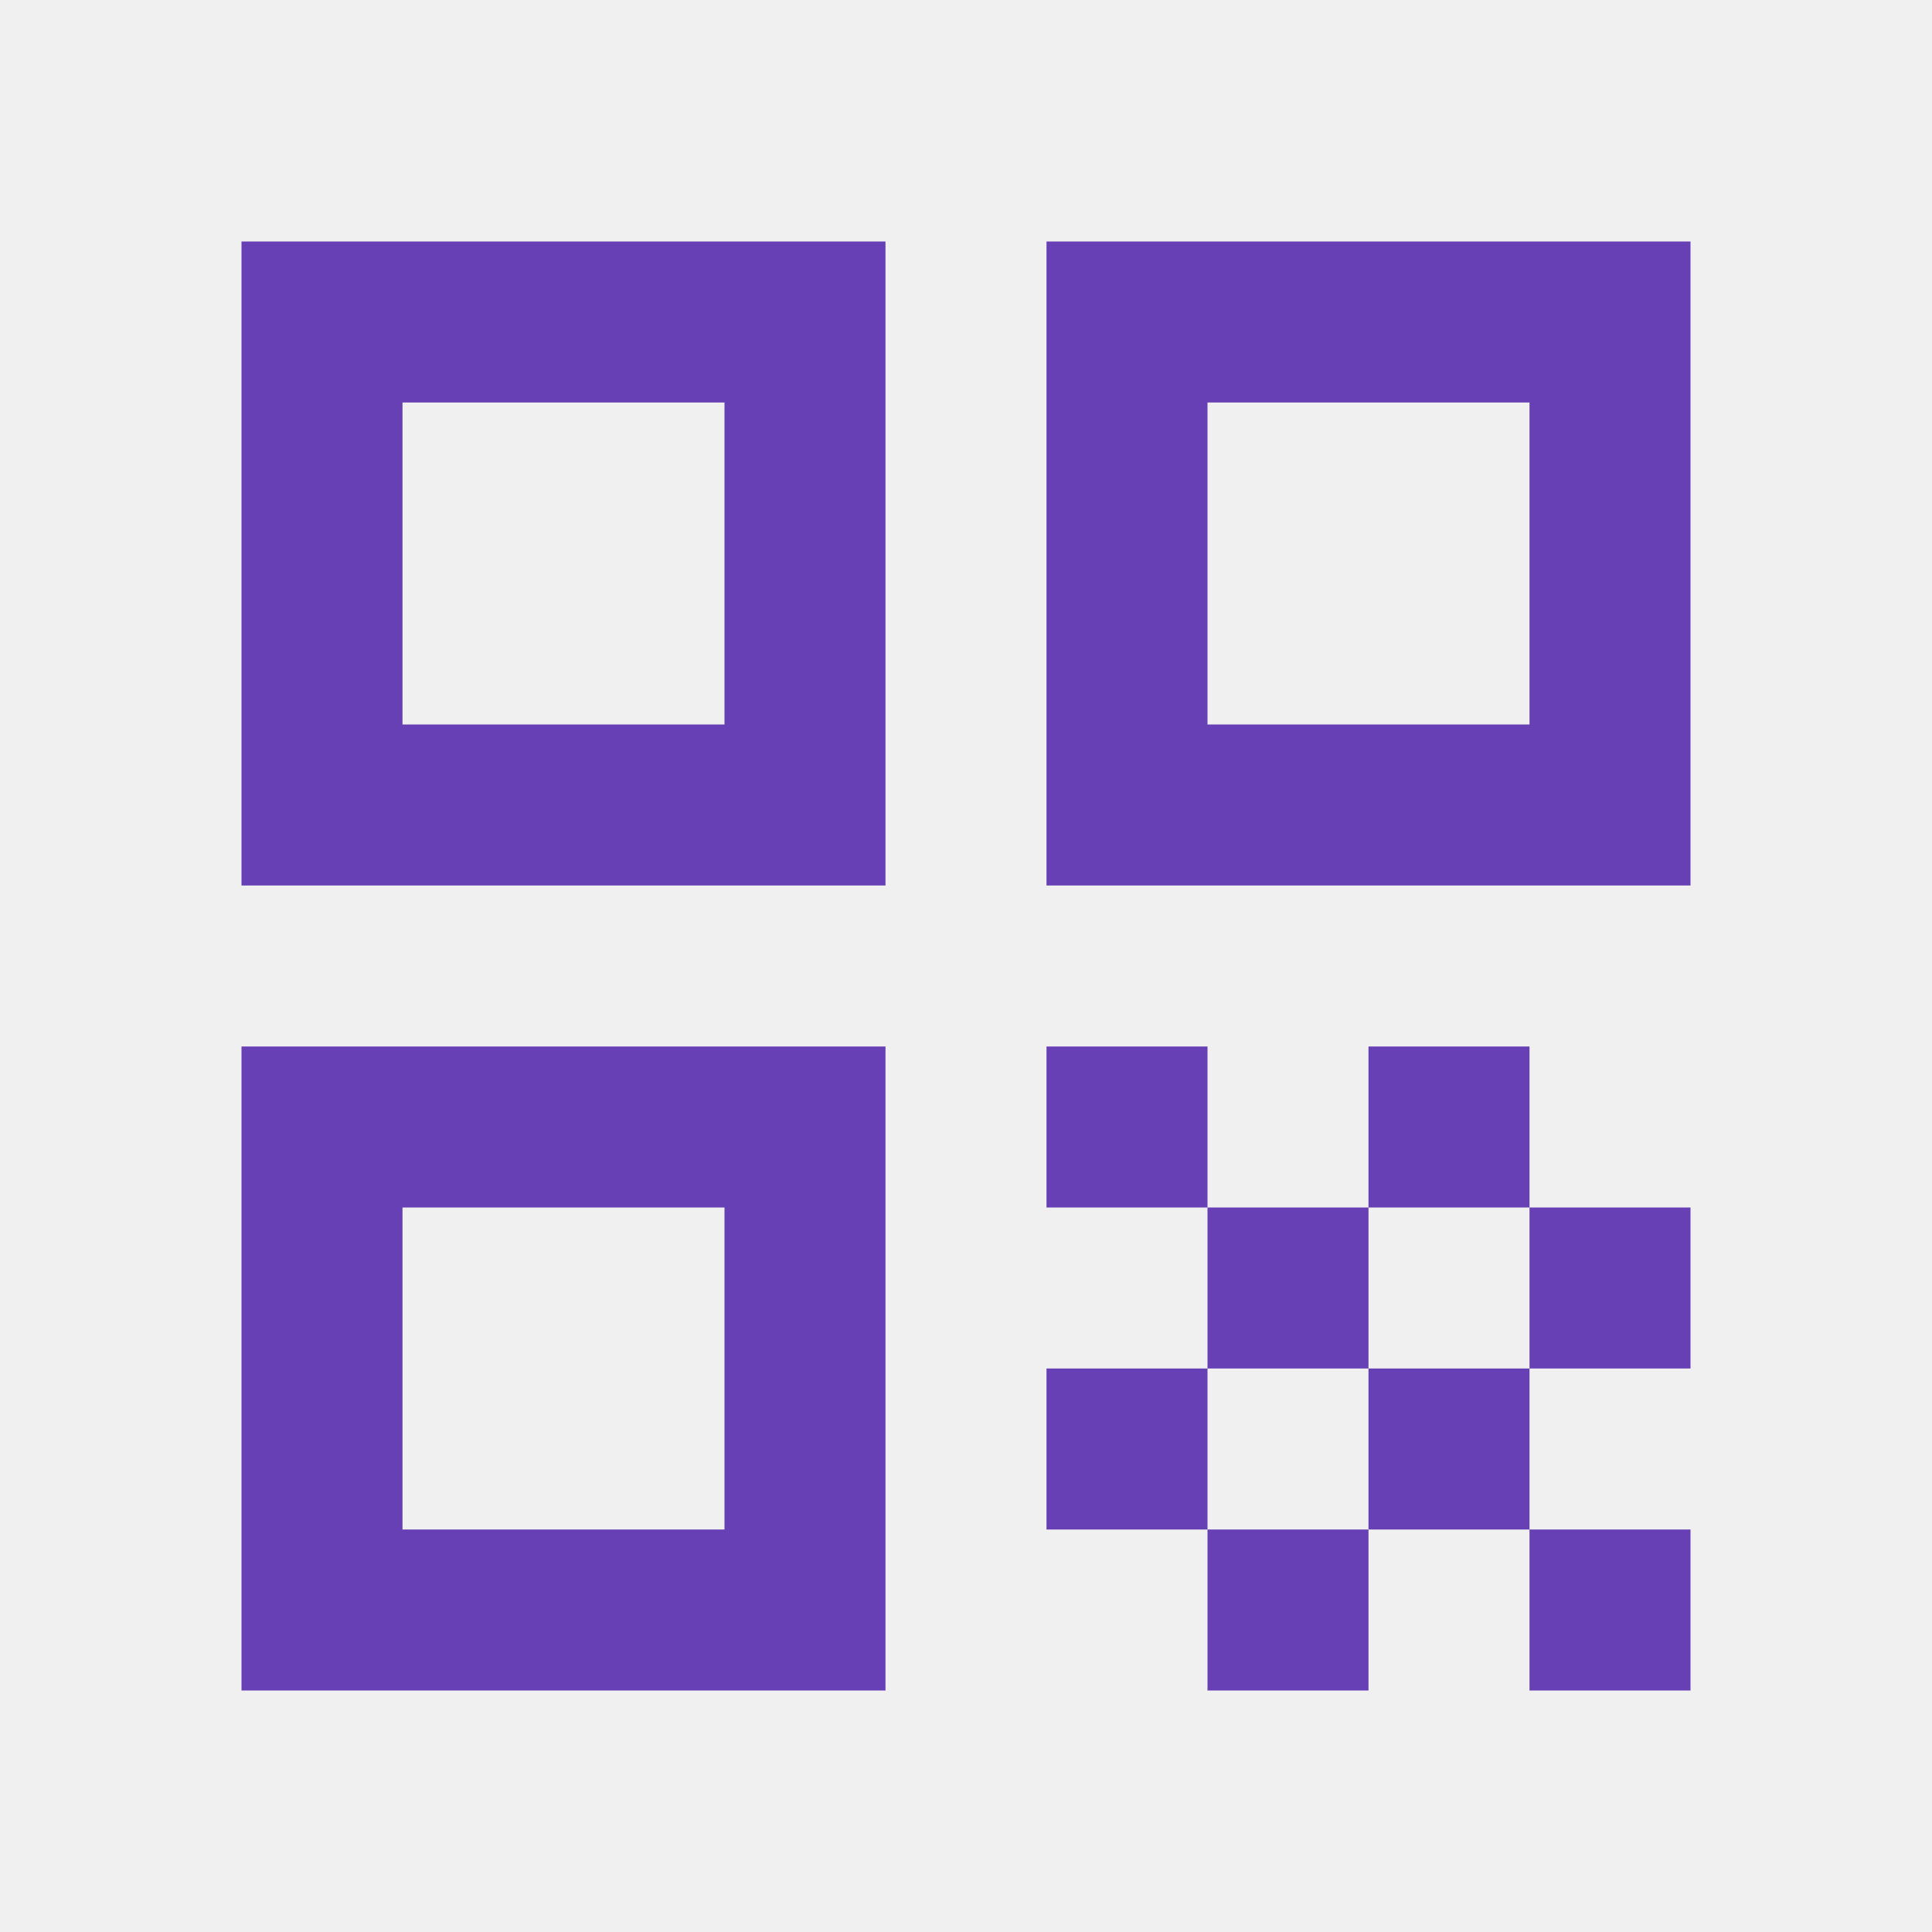
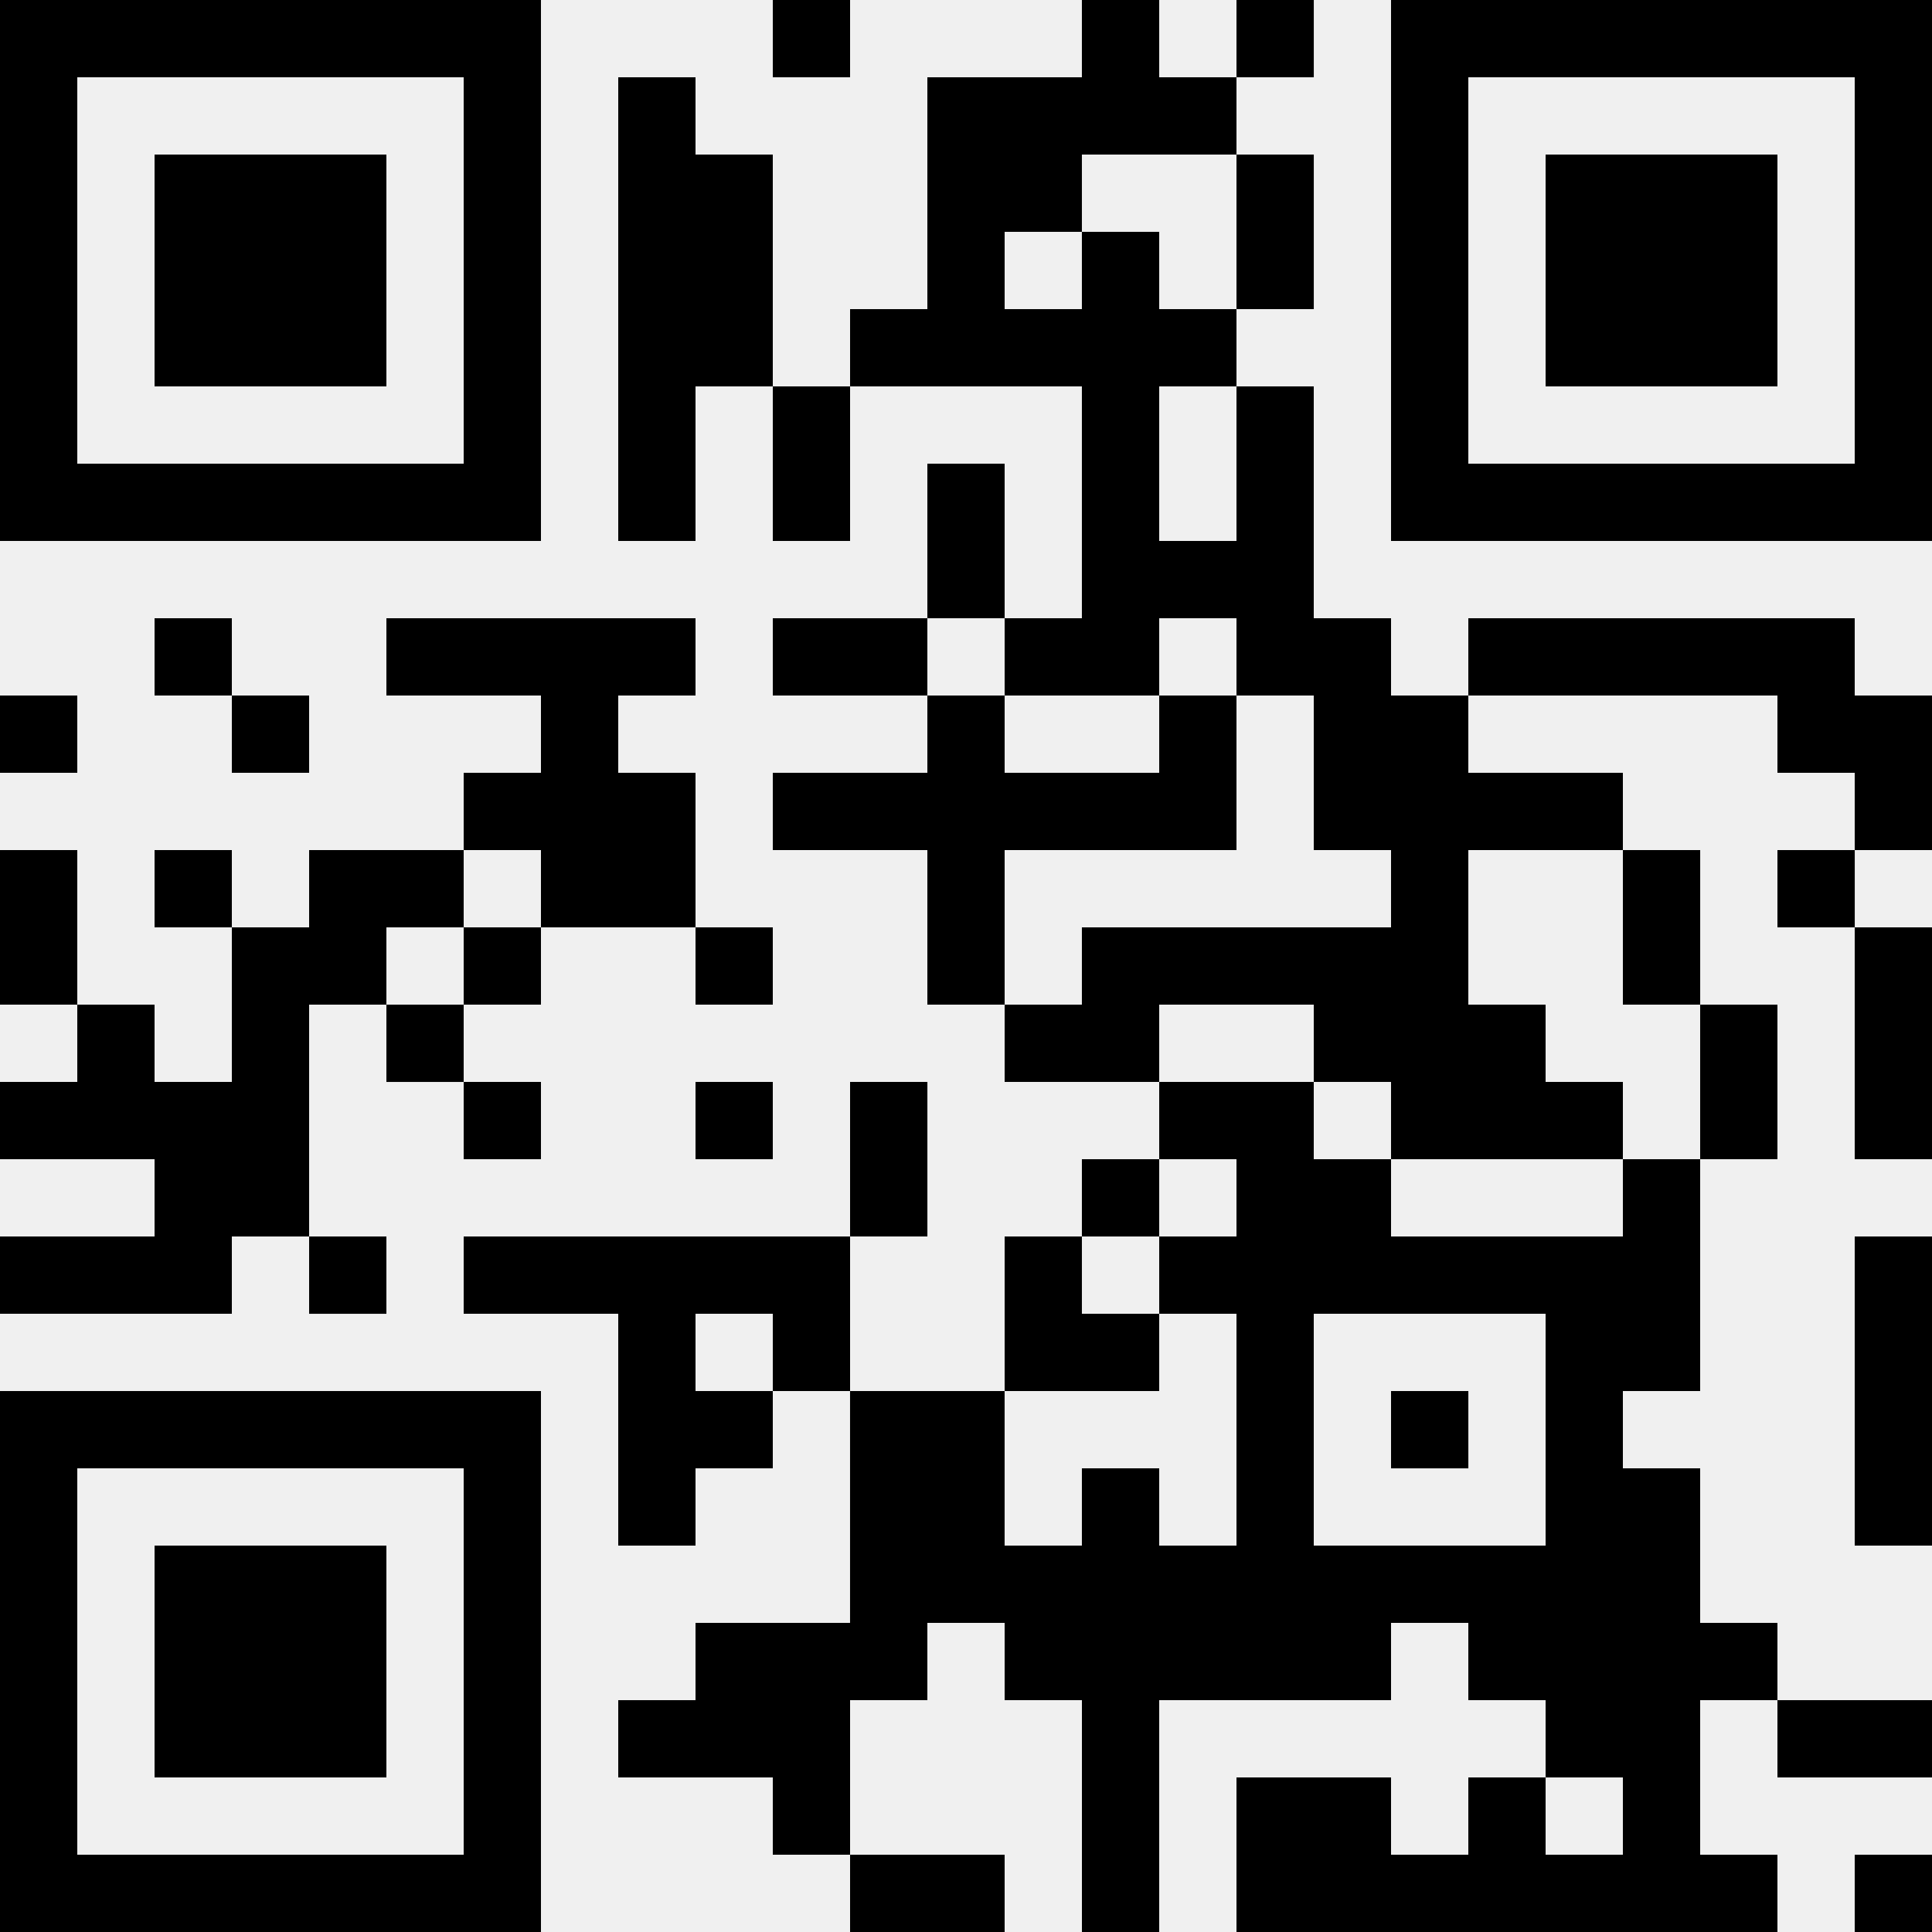
- <svg xmlns="http://www.w3.org/2000/svg" width="64" height="64" viewBox="0 0 64 64" fill="none">
-   <g clip-path="url(#clip0_1_108)">
-     <path d="M8 29.333H29.333V8H8V29.333ZM13.333 13.333H24V24H13.333V13.333Z" fill="#6640B4" />
-     <path d="M8 56H29.333V34.667H8V56ZM13.333 40H24V50.667H13.333V40Z" fill="#6640B4" />
-     <path d="M34.667 8V29.333H56V8H34.667ZM50.667 24H40V13.333H50.667V24Z" fill="#6640B4" />
-     <path d="M56 50.667H50.667V56H56V50.667Z" fill="#6640B4" />
-     <path d="M40 34.667H34.667V40H40V34.667Z" fill="#6640B4" />
-     <path d="M45.333 40H40V45.333H45.333V40Z" fill="#6640B4" />
-     <path d="M40 45.333H34.667V50.667H40V45.333Z" fill="#6640B4" />
-     <path d="M45.333 50.667H40V56H45.333V50.667Z" fill="#6640B4" />
-     <path d="M50.667 45.333H45.333V50.667H50.667V45.333Z" fill="#6640B4" />
-     <path d="M50.667 34.667H45.333V40H50.667V34.667Z" fill="#6640B4" />
-     <path d="M56 40H50.667V45.333H56V40Z" fill="#6640B4" />
-   </g>
-   <defs>
-     <clipPath id="clip0_1_108">
-       <rect width="64" height="64" fill="white" />
-     </clipPath>
-   </defs>
+ <svg xmlns="http://www.w3.org/2000/svg" enable-background="new 0 0 65 65" height="65px" id="Layer_1" version="1.1" viewBox="0 0 65 65" width="65px" xml:space="preserve">
+   <rect height="2.6" width="2.6" x="26" />
+   <polygon points="36.399,0 39,0 39,2.6 41.6,2.6 41.6,5.2 36.399,5.2 36.399,7.8 33.8,7.8 33.8,10.4 36.399,10.4 36.399,7.8 39,7.8   39,10.4 41.6,10.4 41.6,13 39,13 39,18.2 41.6,18.2 41.6,13 44.2,13 44.2,20.8 46.8,20.8 46.8,23.4 49.4,23.4 49.4,26 54.6,26   54.6,28.6 49.4,28.6 49.4,33.8 52,33.8 52,36.4 54.6,36.4 54.6,39 46.8,39 46.8,36.4 44.2,36.4 44.2,33.8 39,33.8 39,36.4   33.8,36.4 33.8,33.8 36.399,33.8 36.399,31.2 46.8,31.2 46.8,28.6 44.2,28.6 44.2,23.4 41.6,23.4 41.6,20.8 39,20.8 39,23.4   33.8,23.4 33.8,20.8 36.399,20.8 36.399,13 28.6,13 28.6,10.4 31.2,10.4 31.2,2.6 36.399,2.6 " />
+   <rect height="2.6" width="2.601" x="41.6" />
+   <path d="M0,0v18.2h18.2V0H0z M15.6,15.6h-13v-13h13V15.6z" />
+   <polygon points="20.8,2.6 23.4,2.6 23.4,5.2 26,5.2 26,13 23.4,13 23.4,18.2 20.8,18.2 " />
+   <path d="M46.8,0v18.2H65V0H46.8z M62.4,15.6h-13v-13h13V15.6z" />
+   <rect height="7.8" width="7.8" x="5.2" y="5.2" />
+   <rect height="5.2" width="2.601" x="41.6" y="5.2" />
+   <rect height="7.8" width="7.8" x="52" y="5.2" />
+   <rect height="5.2" width="2.6" x="26" y="13" />
+   <rect height="5.2" width="2.6" x="31.2" y="15.6" />
+   <rect height="2.6" width="2.6" x="5.2" y="20.8" />
+   <polygon points="13,20.8 23.4,20.8 23.4,23.4 20.8,23.4 20.8,26 23.4,26 23.4,31.2 18.2,31.2 18.2,28.6 15.6,28.6 15.6,26 18.2,26   18.2,23.4 13,23.4 " />
+   <rect height="2.6" width="5.2" x="26" y="20.8" />
+   <polygon points="49.4,20.8 62.4,20.8 62.4,23.4 65,23.4 65,28.6 62.4,28.6 62.4,26 59.8,26 59.8,23.4 49.4,23.4 " />
+   <rect height="2.6" width="2.6" y="23.4" />
+   <rect height="2.6" width="2.6" x="7.8" y="23.4" />
+   <polygon points="31.2,23.4 33.8,23.4 33.8,26 39,26 39,23.4 41.6,23.4 41.6,28.6 33.8,28.6 33.8,33.8 31.2,33.8 31.2,28.6 26,28.6   26,26 31.2,26 " />
+   <rect height="5.2" width="2.6" y="28.6" />
+   <rect height="2.6" width="2.6" x="5.2" y="28.6" />
+   <polygon points="10.4,28.6 15.6,28.6 15.6,31.2 13,31.2 13,33.8 10.4,33.8 10.4,41.6 7.8,41.6 7.8,44.2 0,44.2 0,41.6 5.2,41.6   5.2,39 0,39 0,36.4 2.6,36.4 2.6,33.8 5.2,33.8 5.2,36.4 7.8,36.4 7.8,31.2 10.4,31.2 " />
+   <rect height="5.2" width="2.601" x="54.6" y="28.6" />
+   <rect height="2.6" width="2.601" x="59.8" y="28.6" />
+   <rect height="2.6" width="2.6" x="15.6" y="31.2" />
+   <rect height="2.6" width="2.6" x="23.4" y="31.2" />
+   <rect height="7.8" width="2.6" x="62.4" y="31.2" />
+   <rect height="2.601" width="2.6" x="13" y="33.8" />
+   <rect height="5.2" width="2.6" x="57.2" y="33.8" />
+   <rect height="2.6" width="2.6" x="15.6" y="36.4" />
+   <rect height="2.6" width="2.6" x="23.4" y="36.4" />
+   <rect height="5.199" width="2.601" x="28.6" y="36.4" />
+   <rect height="2.6" width="2.601" x="36.399" y="39" />
+   <rect height="2.601" width="2.6" x="10.4" y="41.6" />
+   <polygon points="15.6,41.6 28.6,41.6 28.6,46.8 26,46.8 26,44.2 23.4,44.2 23.4,46.8 26,46.8 26,49.4 23.4,49.4 23.4,52 20.8,52   20.8,44.2 15.6,44.2 " />
+   <polygon points="33.8,41.6 36.399,41.6 36.399,44.2 39,44.2 39,46.8 33.8,46.8 " />
+   <rect height="10.4" width="2.6" x="62.4" y="41.6" />
+   <path d="M59.8,57.2V54.6h-2.6V49.4H54.6V46.8H57.2V39H54.6v2.6h-7.8V39h-2.6v-2.6H39V39h2.6v2.6H39V44.2h2.6V52H39v-2.6h-2.601V52  h-2.6v-5.2h-5.2v7.8H23.4V57.2H20.8v2.6H26V62.4h2.6v-5.2H31.2V54.6h2.6V57.2h2.6V65H39v-7.8h7.8V54.6H49.4V57.2H52v2.6h2.6V62.4H52  V59.8h-2.6V62.4H46.8V59.8h-5.2V65h18.2v-2.6h-2.6v-5.2H59.8z M52,52h-7.8v-7.8H52V52z" />
+   <rect height="2.601" width="2.601" x="46.8" y="46.8" />
+   <path d="M0,46.8V65h18.2V46.8H0z M15.6,62.4h-13v-13h13V62.4z" />
+   <rect height="7.8" width="7.8" x="5.2" y="52" />
+   <rect height="2.6" width="5.2" x="59.8" y="57.2" />
+   <rect height="2.6" width="5.2" x="28.6" y="62.4" />
+   <rect height="2.6" width="2.6" x="62.4" y="62.4" />
</svg>
